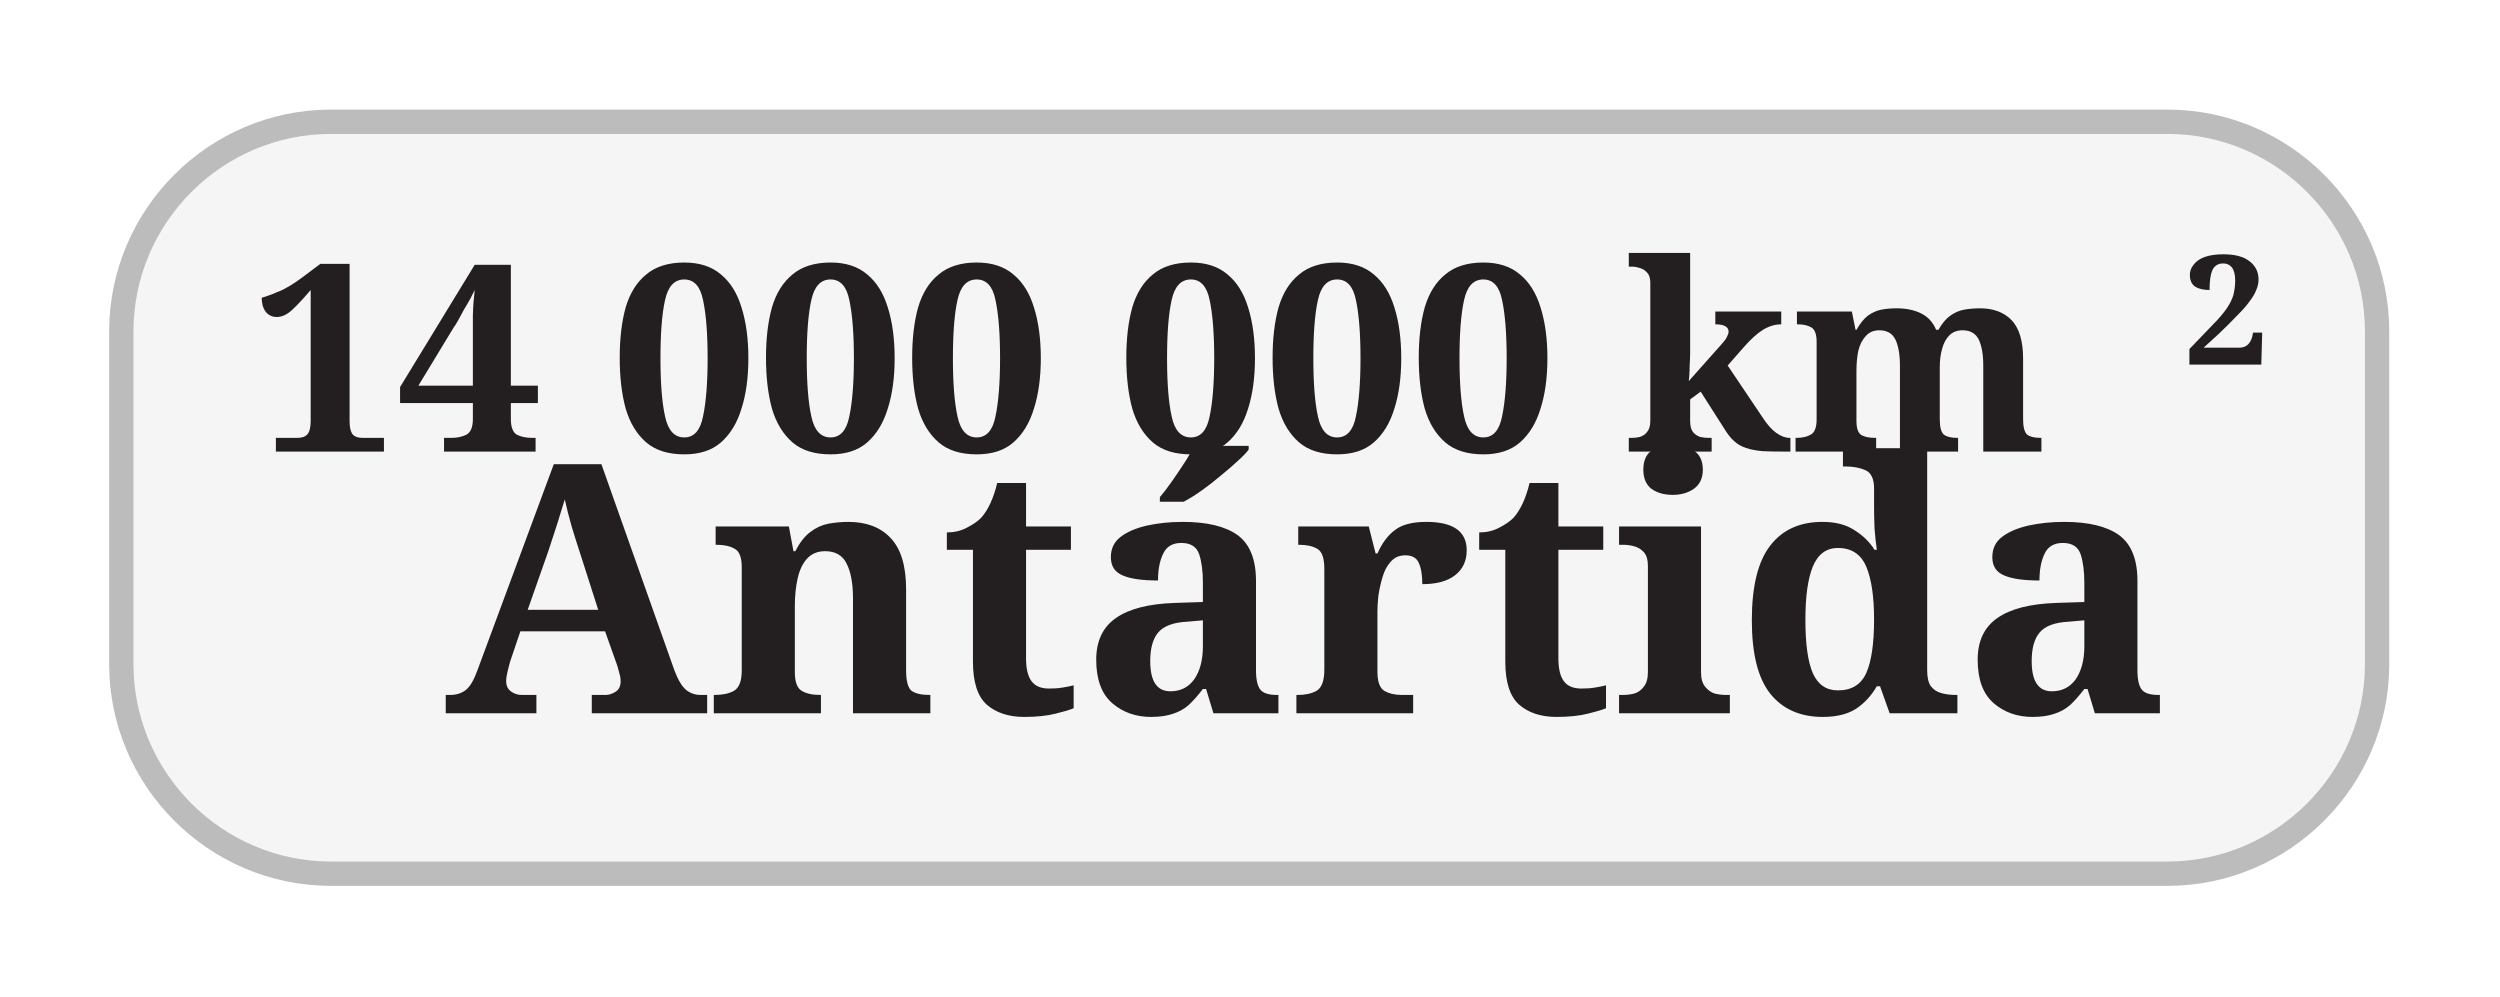
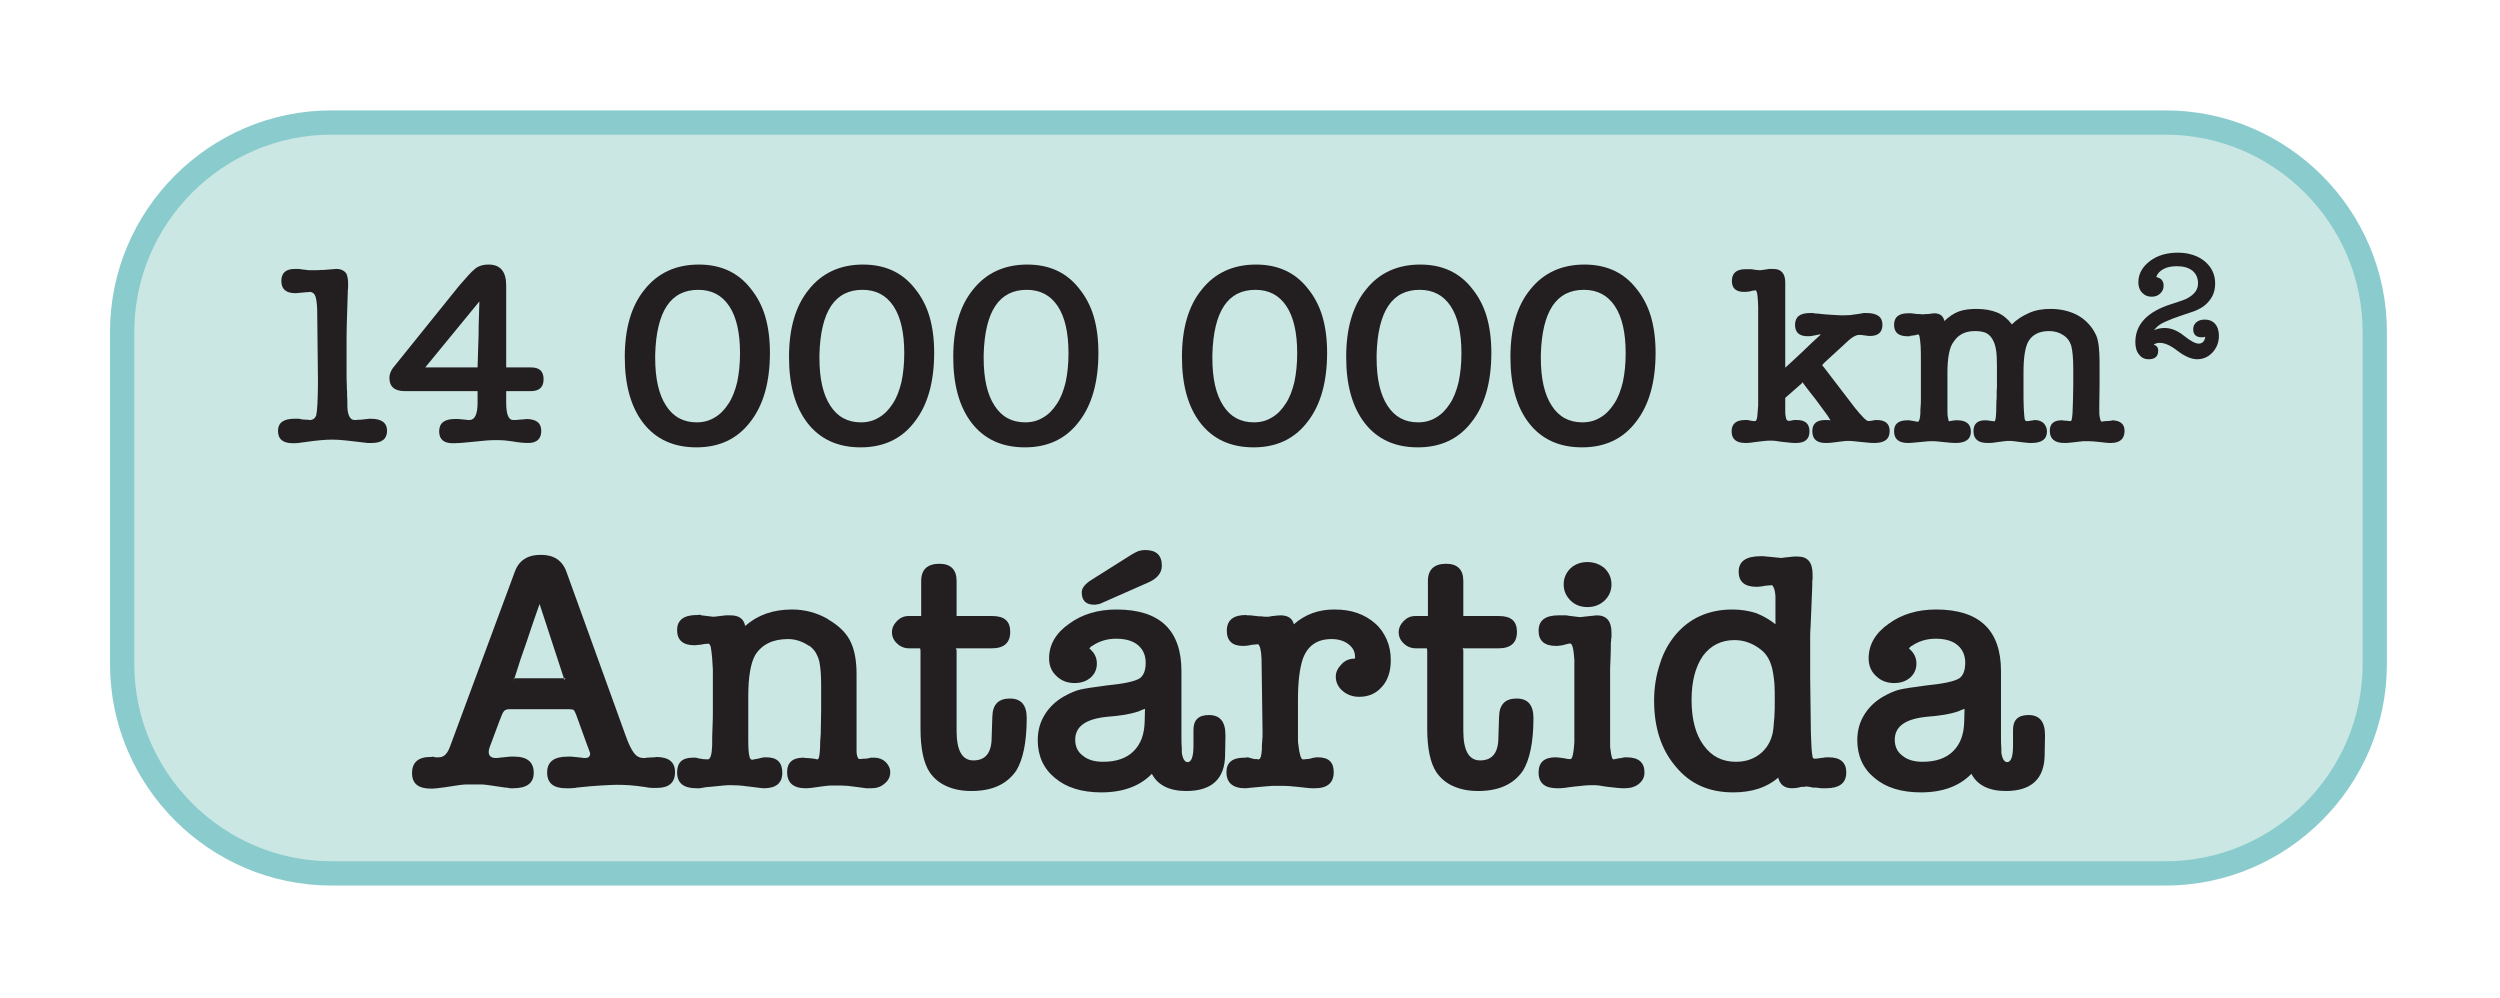
- <svg xmlns="http://www.w3.org/2000/svg" width="100%" height="100%" viewBox="0 0 474 189" version="1.1" xml:space="preserve" style="fill-rule:evenodd;clip-rule:evenodd;stroke-miterlimit:10;">
-   <g transform="matrix(1,0,0,1,-15907.7,-2060.21)">
-     <g transform="matrix(5.55556,0,0,5.55556,14527.5,0)">
-       <g transform="matrix(1,0,0,1,322.409,374.993)">
-         <path d="M0,25.662L-62.681,25.662C-66.615,25.662 -69.833,22.443 -69.833,18.51L-69.833,7.153C-69.833,3.218 -66.615,0 -62.681,0L0,0C3.934,0 7.152,3.218 7.152,7.153L7.152,18.51C7.152,22.443 3.934,25.662 0,25.662Z" style="fill:rgb(245,245,245);fill-rule:nonzero;stroke:rgb(188,188,188);stroke-width:0.83px;" />
+ <svg xmlns="http://www.w3.org/2000/svg" width="100%" height="100%" viewBox="0 0 356 142" version="1.1" xml:space="preserve" style="fill-rule:evenodd;clip-rule:evenodd;stroke-miterlimit:10;">
+   <g transform="matrix(1,0,0,1,-924,-1316)">
+     <g transform="matrix(4.16667,0,0,4.16667,-111.006,-409.162)">
+       <g transform="matrix(1,0,0,1,322.409,418.226)">
+         <path d="M0,25.662L-62.681,25.662C-66.615,25.662 -69.833,22.443 -69.833,18.51L-69.833,7.153C-69.833,3.218 -66.615,0 -62.681,0L0,0C3.934,0 7.152,3.218 7.152,7.153L7.152,18.51C7.152,22.443 3.934,25.662 0,25.662Z" style="fill:rgb(202,231,228);fill-rule:nonzero;stroke:rgb(138,203,205);stroke-width:0.83px;" />
      </g>
-     </g>
-     <g transform="matrix(5.55556,0,0,5.55556,14527.5,0)">
-       <g transform="matrix(1,0,0,1,-4.68,0)">
-         <text x="261.672px" y="386.252px" style="font-family:'AmericanTypewriter-Semibold', 'American Typewriter', serif;font-weight:600;font-size:8.925px;fill:rgb(35,31,32);">14 000 000 km</text>
-         <text x="327.65px" y="383.28px" style="font-family:'AmericanTypewriter-Semibold', 'American Typewriter', serif;font-weight:600;font-size:5.203px;fill:rgb(35,31,32);">2</text>
-         <text x="268.283px" y="395.176px" style="font-family:'AmericanTypewriter-Semibold', 'American Typewriter', serif;font-weight:600;font-size:11.899px;fill:rgb(35,31,32);">Antártida</text>
+       <g>
+         <g transform="matrix(1,0,0,1,-75.6009,-5.3326)">
+           <g transform="matrix(8.8116,0,0,8.8116,332.56,434.475)">
+             <path d="M0.259,-0.514C0.258,-0.537 0.256,-0.554 0.252,-0.565C0.248,-0.576 0.241,-0.581 0.231,-0.582C0.23,-0.581 0.226,-0.581 0.22,-0.581L0.187,-0.578C0.182,-0.577 0.177,-0.577 0.174,-0.577C0.138,-0.577 0.12,-0.593 0.12,-0.624C0.12,-0.655 0.137,-0.671 0.172,-0.671L0.188,-0.671C0.195,-0.67 0.202,-0.669 0.209,-0.668L0.214,-0.668C0.215,-0.667 0.217,-0.667 0.218,-0.667C0.223,-0.666 0.229,-0.666 0.234,-0.666L0.246,-0.666C0.256,-0.666 0.265,-0.666 0.273,-0.667C0.281,-0.667 0.288,-0.667 0.295,-0.668L0.294,-0.668C0.315,-0.67 0.328,-0.671 0.333,-0.671C0.344,-0.671 0.352,-0.669 0.359,-0.665C0.366,-0.661 0.371,-0.656 0.374,-0.649C0.377,-0.639 0.379,-0.628 0.379,-0.615L0.379,-0.606C0.379,-0.601 0.379,-0.596 0.378,-0.591C0.377,-0.558 0.376,-0.526 0.375,-0.495C0.374,-0.463 0.373,-0.433 0.373,-0.406L0.373,-0.263C0.373,-0.25 0.373,-0.235 0.374,-0.218C0.374,-0.21 0.374,-0.203 0.375,-0.196L0.375,-0.178C0.376,-0.17 0.376,-0.162 0.376,-0.155L0.376,-0.138C0.377,-0.103 0.387,-0.085 0.404,-0.085C0.407,-0.085 0.412,-0.085 0.417,-0.086C0.422,-0.086 0.428,-0.086 0.435,-0.087C0.441,-0.088 0.447,-0.088 0.453,-0.089C0.459,-0.09 0.464,-0.09 0.467,-0.09C0.509,-0.09 0.53,-0.074 0.53,-0.043C0.53,-0.012 0.51,0.004 0.471,0.004L0.454,0.004C0.449,0.003 0.443,0.003 0.438,0.002C0.411,-0.001 0.388,-0.004 0.368,-0.006C0.348,-0.008 0.331,-0.009 0.318,-0.009C0.291,-0.009 0.257,-0.006 0.216,0C0.205,0.001 0.195,0.003 0.186,0.004C0.177,0.005 0.17,0.005 0.165,0.005C0.126,0.005 0.107,-0.011 0.107,-0.043C0.107,-0.074 0.128,-0.09 0.171,-0.09L0.188,-0.09C0.193,-0.089 0.198,-0.088 0.203,-0.087L0.225,-0.086C0.226,-0.085 0.228,-0.085 0.229,-0.085C0.242,-0.085 0.25,-0.091 0.255,-0.102C0.257,-0.111 0.259,-0.126 0.26,-0.148C0.261,-0.17 0.262,-0.199 0.262,-0.235L0.259,-0.514Z" style="fill:rgb(35,31,32);fill-rule:nonzero;" />
+           </g>
+           <g transform="matrix(8.8116,0,0,8.8116,337.275,434.475)">
+             <path d="M0.457,-0.289L0.554,-0.289C0.586,-0.289 0.602,-0.274 0.602,-0.243C0.602,-0.212 0.585,-0.197 0.552,-0.197L0.457,-0.197L0.457,-0.152C0.457,-0.107 0.466,-0.085 0.484,-0.085L0.493,-0.085L0.515,-0.087L0.529,-0.088C0.531,-0.088 0.533,-0.088 0.534,-0.089C0.573,-0.089 0.593,-0.074 0.593,-0.043C0.593,-0.012 0.576,0.004 0.542,0.004C0.525,0.004 0.505,0.002 0.482,-0.002L0.483,-0.002C0.473,-0.003 0.462,-0.005 0.451,-0.006C0.439,-0.007 0.426,-0.007 0.411,-0.007C0.394,-0.007 0.368,-0.005 0.333,-0.001C0.297,0.003 0.269,0.005 0.25,0.005C0.215,0.005 0.197,-0.01 0.197,-0.041C0.197,-0.073 0.217,-0.089 0.258,-0.089L0.271,-0.089L0.302,-0.086C0.307,-0.085 0.311,-0.085 0.314,-0.085C0.335,-0.085 0.346,-0.107 0.346,-0.152L0.346,-0.197L0.065,-0.197C0.024,-0.197 0.004,-0.214 0.004,-0.249C0.004,-0.26 0.008,-0.273 0.017,-0.286L0.273,-0.604C0.286,-0.619 0.298,-0.633 0.309,-0.645C0.319,-0.656 0.328,-0.665 0.335,-0.67L0.334,-0.67C0.348,-0.682 0.366,-0.688 0.389,-0.688C0.434,-0.688 0.457,-0.661 0.457,-0.607L0.457,-0.289ZM0.143,-0.289L0.346,-0.289C0.347,-0.313 0.347,-0.335 0.348,-0.356C0.349,-0.376 0.349,-0.396 0.35,-0.416C0.35,-0.435 0.35,-0.455 0.351,-0.476C0.352,-0.497 0.352,-0.52 0.353,-0.545L0.143,-0.289Z" style="fill:rgb(35,31,32);fill-rule:nonzero;" />
+           </g>
+           <g transform="matrix(8.8116,0,0,8.8116,345.09,434.475)">
+             <path d="M0.308,0.021C0.22,0.021 0.151,-0.01 0.102,-0.073C0.054,-0.135 0.03,-0.22 0.03,-0.329C0.03,-0.44 0.055,-0.527 0.106,-0.59C0.157,-0.655 0.228,-0.688 0.317,-0.688C0.403,-0.688 0.47,-0.657 0.519,-0.594C0.544,-0.563 0.563,-0.527 0.575,-0.486C0.587,-0.445 0.593,-0.398 0.593,-0.346C0.593,-0.233 0.568,-0.143 0.517,-0.078C0.467,-0.012 0.397,0.021 0.308,0.021ZM0.315,-0.59C0.208,-0.59 0.153,-0.507 0.148,-0.34L0.148,-0.325C0.148,-0.245 0.162,-0.184 0.19,-0.141C0.218,-0.097 0.258,-0.076 0.309,-0.076C0.335,-0.076 0.358,-0.082 0.379,-0.095C0.4,-0.107 0.417,-0.125 0.432,-0.148C0.447,-0.17 0.458,-0.199 0.466,-0.232C0.473,-0.265 0.477,-0.302 0.477,-0.344C0.477,-0.424 0.463,-0.485 0.435,-0.527C0.407,-0.569 0.367,-0.59 0.315,-0.59Z" style="fill:rgb(35,31,32);fill-rule:nonzero;" />
+           </g>
+           <g transform="matrix(8.8116,0,0,8.8116,350.703,434.475)">
+             <path d="M0.308,0.021C0.22,0.021 0.151,-0.01 0.102,-0.073C0.054,-0.135 0.03,-0.22 0.03,-0.329C0.03,-0.44 0.055,-0.527 0.106,-0.59C0.157,-0.655 0.228,-0.688 0.317,-0.688C0.403,-0.688 0.47,-0.657 0.519,-0.594C0.544,-0.563 0.563,-0.527 0.575,-0.486C0.587,-0.445 0.593,-0.398 0.593,-0.346C0.593,-0.233 0.568,-0.143 0.517,-0.078C0.467,-0.012 0.397,0.021 0.308,0.021ZM0.315,-0.59C0.208,-0.59 0.153,-0.507 0.148,-0.34L0.148,-0.325C0.148,-0.245 0.162,-0.184 0.19,-0.141C0.218,-0.097 0.258,-0.076 0.309,-0.076C0.335,-0.076 0.358,-0.082 0.379,-0.095C0.4,-0.107 0.417,-0.125 0.432,-0.148C0.447,-0.17 0.458,-0.199 0.466,-0.232C0.473,-0.265 0.477,-0.302 0.477,-0.344C0.477,-0.424 0.463,-0.485 0.435,-0.527C0.407,-0.569 0.367,-0.59 0.315,-0.59Z" style="fill:rgb(35,31,32);fill-rule:nonzero;" />
+           </g>
+           <g transform="matrix(8.8116,0,0,8.8116,356.316,434.475)">
+             <path d="M0.308,0.021C0.22,0.021 0.151,-0.01 0.102,-0.073C0.054,-0.135 0.03,-0.22 0.03,-0.329C0.03,-0.44 0.055,-0.527 0.106,-0.59C0.157,-0.655 0.228,-0.688 0.317,-0.688C0.403,-0.688 0.47,-0.657 0.519,-0.594C0.544,-0.563 0.563,-0.527 0.575,-0.486C0.587,-0.445 0.593,-0.398 0.593,-0.346C0.593,-0.233 0.568,-0.143 0.517,-0.078C0.467,-0.012 0.397,0.021 0.308,0.021ZM0.315,-0.59C0.208,-0.59 0.153,-0.507 0.148,-0.34L0.148,-0.325C0.148,-0.245 0.162,-0.184 0.19,-0.141C0.218,-0.097 0.258,-0.076 0.309,-0.076C0.335,-0.076 0.358,-0.082 0.379,-0.095C0.4,-0.107 0.417,-0.125 0.432,-0.148C0.447,-0.17 0.458,-0.199 0.466,-0.232C0.473,-0.265 0.477,-0.302 0.477,-0.344C0.477,-0.424 0.463,-0.485 0.435,-0.527C0.407,-0.569 0.367,-0.59 0.315,-0.59Z" style="fill:rgb(35,31,32);fill-rule:nonzero;" />
+           </g>
+           <g transform="matrix(8.8116,0,0,8.8116,364.132,434.475)">
+             <path d="M0.308,0.021C0.22,0.021 0.151,-0.01 0.102,-0.073C0.054,-0.135 0.03,-0.22 0.03,-0.329C0.03,-0.44 0.055,-0.527 0.106,-0.59C0.157,-0.655 0.228,-0.688 0.317,-0.688C0.403,-0.688 0.47,-0.657 0.519,-0.594C0.544,-0.563 0.563,-0.527 0.575,-0.486C0.587,-0.445 0.593,-0.398 0.593,-0.346C0.593,-0.233 0.568,-0.143 0.517,-0.078C0.467,-0.012 0.397,0.021 0.308,0.021ZM0.315,-0.59C0.208,-0.59 0.153,-0.507 0.148,-0.34L0.148,-0.325C0.148,-0.245 0.162,-0.184 0.19,-0.141C0.218,-0.097 0.258,-0.076 0.309,-0.076C0.335,-0.076 0.358,-0.082 0.379,-0.095C0.4,-0.107 0.417,-0.125 0.432,-0.148C0.447,-0.17 0.458,-0.199 0.466,-0.232C0.473,-0.265 0.477,-0.302 0.477,-0.344C0.477,-0.424 0.463,-0.485 0.435,-0.527C0.407,-0.569 0.367,-0.59 0.315,-0.59Z" style="fill:rgb(35,31,32);fill-rule:nonzero;" />
+           </g>
+           <g transform="matrix(8.8116,0,0,8.8116,369.745,434.475)">
+             <path d="M0.308,0.021C0.22,0.021 0.151,-0.01 0.102,-0.073C0.054,-0.135 0.03,-0.22 0.03,-0.329C0.03,-0.44 0.055,-0.527 0.106,-0.59C0.157,-0.655 0.228,-0.688 0.317,-0.688C0.403,-0.688 0.47,-0.657 0.519,-0.594C0.544,-0.563 0.563,-0.527 0.575,-0.486C0.587,-0.445 0.593,-0.398 0.593,-0.346C0.593,-0.233 0.568,-0.143 0.517,-0.078C0.467,-0.012 0.397,0.021 0.308,0.021ZM0.315,-0.59C0.208,-0.59 0.153,-0.507 0.148,-0.34L0.148,-0.325C0.148,-0.245 0.162,-0.184 0.19,-0.141C0.218,-0.097 0.258,-0.076 0.309,-0.076C0.335,-0.076 0.358,-0.082 0.379,-0.095C0.4,-0.107 0.417,-0.125 0.432,-0.148C0.447,-0.17 0.458,-0.199 0.466,-0.232C0.473,-0.265 0.477,-0.302 0.477,-0.344C0.477,-0.424 0.463,-0.485 0.435,-0.527C0.407,-0.569 0.367,-0.59 0.315,-0.59Z" style="fill:rgb(35,31,32);fill-rule:nonzero;" />
+           </g>
+           <g transform="matrix(8.8116,0,0,8.8116,375.358,434.475)">
+             <path d="M0.308,0.021C0.22,0.021 0.151,-0.01 0.102,-0.073C0.054,-0.135 0.03,-0.22 0.03,-0.329C0.03,-0.44 0.055,-0.527 0.106,-0.59C0.157,-0.655 0.228,-0.688 0.317,-0.688C0.403,-0.688 0.47,-0.657 0.519,-0.594C0.544,-0.563 0.563,-0.527 0.575,-0.486C0.587,-0.445 0.593,-0.398 0.593,-0.346C0.593,-0.233 0.568,-0.143 0.517,-0.078C0.467,-0.012 0.397,0.021 0.308,0.021ZM0.315,-0.59C0.208,-0.59 0.153,-0.507 0.148,-0.34L0.148,-0.325C0.148,-0.245 0.162,-0.184 0.19,-0.141C0.218,-0.097 0.258,-0.076 0.309,-0.076C0.335,-0.076 0.358,-0.082 0.379,-0.095C0.4,-0.107 0.417,-0.125 0.432,-0.148C0.447,-0.17 0.458,-0.199 0.466,-0.232C0.473,-0.265 0.477,-0.302 0.477,-0.344C0.477,-0.424 0.463,-0.485 0.435,-0.527C0.407,-0.569 0.367,-0.59 0.315,-0.59Z" style="fill:rgb(35,31,32);fill-rule:nonzero;" />
+           </g>
+           <g transform="matrix(8.8116,0,0,8.8116,383.173,434.475)">
+             <path d="M0.209,-0.288C0.232,-0.309 0.255,-0.33 0.277,-0.351C0.298,-0.372 0.321,-0.393 0.344,-0.414L0.346,-0.418L0.327,-0.414C0.322,-0.413 0.316,-0.412 0.311,-0.411C0.306,-0.41 0.301,-0.41 0.296,-0.41C0.263,-0.41 0.247,-0.425 0.247,-0.454C0.247,-0.485 0.266,-0.5 0.305,-0.5L0.316,-0.5C0.319,-0.499 0.323,-0.499 0.328,-0.498L0.333,-0.498C0.355,-0.495 0.374,-0.494 0.391,-0.493C0.407,-0.492 0.42,-0.491 0.431,-0.491L0.461,-0.492L0.503,-0.498C0.506,-0.499 0.51,-0.499 0.513,-0.5L0.524,-0.5C0.565,-0.5 0.586,-0.485 0.586,-0.455C0.586,-0.426 0.57,-0.411 0.538,-0.411C0.535,-0.411 0.531,-0.411 0.526,-0.412L0.503,-0.415L0.495,-0.415C0.484,-0.415 0.471,-0.408 0.456,-0.395L0.357,-0.304L0.358,-0.304L0.352,-0.298C0.352,-0.297 0.352,-0.296 0.353,-0.297C0.353,-0.297 0.354,-0.295 0.357,-0.292L0.478,-0.134L0.477,-0.135C0.506,-0.099 0.524,-0.081 0.531,-0.081L0.543,-0.082C0.546,-0.083 0.55,-0.083 0.553,-0.084C0.556,-0.085 0.559,-0.085 0.564,-0.085C0.597,-0.085 0.614,-0.071 0.614,-0.042C0.614,-0.011 0.594,0.004 0.555,0.004C0.549,0.004 0.542,0.004 0.533,0.003C0.524,0.002 0.513,0.001 0.502,0C0.491,-0.001 0.481,-0.002 0.473,-0.003C0.465,-0.004 0.458,-0.004 0.453,-0.004C0.448,-0.004 0.443,-0.004 0.436,-0.003C0.429,-0.002 0.421,-0.001 0.411,0L0.412,0C0.403,0.001 0.394,0.002 0.387,0.003C0.379,0.004 0.372,0.004 0.366,0.004C0.331,0.004 0.314,-0.011 0.314,-0.042C0.314,-0.071 0.331,-0.085 0.364,-0.085C0.375,-0.085 0.381,-0.085 0.383,-0.084L0.384,-0.084C0.384,-0.083 0.384,-0.083 0.385,-0.083L0.374,-0.101C0.359,-0.122 0.343,-0.143 0.327,-0.165C0.31,-0.186 0.294,-0.207 0.279,-0.227L0.28,-0.226L0.276,-0.232C0.276,-0.232 0.275,-0.231 0.274,-0.228L0.209,-0.171L0.209,-0.117C0.209,-0.108 0.21,-0.102 0.211,-0.098C0.212,-0.087 0.216,-0.082 0.221,-0.082C0.226,-0.082 0.23,-0.082 0.233,-0.083C0.236,-0.084 0.24,-0.084 0.243,-0.085L0.255,-0.085C0.287,-0.085 0.303,-0.07 0.303,-0.041C0.303,-0.011 0.286,0.004 0.251,0.004C0.245,0.004 0.238,0.004 0.229,0.003C0.22,0.002 0.211,0.001 0.2,0C0.189,-0.001 0.179,-0.003 0.172,-0.004C0.164,-0.005 0.157,-0.005 0.152,-0.005C0.145,-0.005 0.138,-0.005 0.13,-0.004C0.122,-0.003 0.113,-0.002 0.104,-0.001C0.092,0 0.082,0.002 0.074,0.003C0.066,0.004 0.059,0.004 0.054,0.004C0.019,0.004 0.001,-0.011 0.001,-0.041C0.001,-0.07 0.018,-0.085 0.053,-0.085L0.063,-0.085C0.066,-0.084 0.07,-0.084 0.073,-0.083C0.078,-0.082 0.083,-0.081 0.086,-0.081L0.092,-0.081C0.097,-0.081 0.1,-0.089 0.101,-0.104L0.104,-0.141L0.104,-0.523C0.103,-0.557 0.101,-0.577 0.098,-0.583C0.097,-0.586 0.095,-0.588 0.094,-0.588C0.092,-0.588 0.089,-0.588 0.086,-0.587L0.083,-0.587C0.082,-0.586 0.08,-0.586 0.079,-0.586C0.074,-0.584 0.069,-0.583 0.064,-0.583C0.059,-0.582 0.054,-0.582 0.049,-0.582C0.018,-0.582 0.002,-0.596 0.002,-0.624C0.002,-0.655 0.02,-0.67 0.055,-0.67L0.073,-0.67C0.078,-0.67 0.081,-0.67 0.084,-0.669L0.083,-0.669C0.096,-0.667 0.105,-0.666 0.11,-0.666C0.111,-0.666 0.114,-0.666 0.12,-0.667C0.126,-0.668 0.131,-0.668 0.134,-0.669C0.139,-0.67 0.143,-0.67 0.146,-0.671L0.163,-0.671C0.194,-0.671 0.209,-0.653 0.209,-0.618L0.209,-0.288Z" style="fill:rgb(35,31,32);fill-rule:nonzero;" />
+           </g>
+           <g transform="matrix(8.8116,0,0,8.8116,388.628,434.475)">
+             <path d="M0.167,-0.499C0.19,-0.499 0.203,-0.489 0.207,-0.469C0.225,-0.486 0.244,-0.499 0.263,-0.506C0.282,-0.513 0.305,-0.516 0.332,-0.516C0.363,-0.516 0.39,-0.511 0.412,-0.502C0.434,-0.493 0.453,-0.477 0.469,-0.456C0.488,-0.475 0.51,-0.489 0.535,-0.5C0.559,-0.511 0.587,-0.516 0.619,-0.516C0.657,-0.516 0.692,-0.508 0.723,-0.492C0.757,-0.473 0.781,-0.446 0.796,-0.413C0.801,-0.402 0.804,-0.387 0.806,-0.37C0.808,-0.353 0.809,-0.333 0.809,-0.31L0.809,-0.218L0.808,-0.147L0.808,-0.117C0.808,-0.11 0.808,-0.104 0.809,-0.101C0.811,-0.086 0.814,-0.079 0.817,-0.079C0.82,-0.079 0.825,-0.08 0.832,-0.081C0.837,-0.081 0.842,-0.081 0.85,-0.082C0.857,-0.083 0.859,-0.083 0.858,-0.084C0.89,-0.083 0.906,-0.069 0.906,-0.043C0.906,-0.012 0.888,0.004 0.853,0.004C0.848,0.004 0.841,0.004 0.834,0.003C0.826,0.002 0.817,0.001 0.807,0C0.788,-0.002 0.774,-0.003 0.765,-0.003L0.746,-0.003C0.738,-0.002 0.729,-0.001 0.72,0C0.711,0.001 0.702,0.002 0.693,0.003C0.684,0.004 0.677,0.004 0.672,0.004C0.635,0.004 0.616,-0.012 0.616,-0.043C0.616,-0.07 0.631,-0.084 0.662,-0.084L0.666,-0.084C0.667,-0.083 0.668,-0.083 0.67,-0.083L0.685,-0.082C0.688,-0.081 0.691,-0.081 0.696,-0.081C0.699,-0.081 0.7,-0.083 0.701,-0.087C0.704,-0.098 0.705,-0.123 0.706,-0.164L0.707,-0.222L0.707,-0.284C0.707,-0.325 0.704,-0.355 0.699,-0.374C0.693,-0.392 0.682,-0.406 0.667,-0.415C0.652,-0.425 0.634,-0.43 0.613,-0.43C0.576,-0.43 0.549,-0.417 0.533,-0.39C0.52,-0.367 0.514,-0.327 0.514,-0.268L0.514,-0.201C0.514,-0.173 0.514,-0.15 0.515,-0.132C0.516,-0.113 0.517,-0.1 0.518,-0.092C0.519,-0.085 0.522,-0.081 0.525,-0.081L0.53,-0.081C0.533,-0.081 0.536,-0.081 0.539,-0.082C0.542,-0.083 0.547,-0.083 0.552,-0.084C0.557,-0.085 0.559,-0.085 0.558,-0.085C0.571,-0.085 0.583,-0.081 0.592,-0.073C0.6,-0.064 0.605,-0.054 0.605,-0.041C0.605,-0.011 0.585,0.004 0.545,0.004C0.539,0.004 0.532,0.004 0.525,0.003C0.517,0.002 0.508,0.001 0.499,0C0.49,-0.001 0.482,-0.002 0.476,-0.003C0.469,-0.004 0.464,-0.004 0.46,-0.004C0.455,-0.004 0.448,-0.004 0.441,-0.003C0.433,-0.002 0.425,-0.001 0.418,0C0.411,0.001 0.403,0.002 0.396,0.003C0.389,0.004 0.382,0.004 0.375,0.004C0.338,0.004 0.32,-0.011 0.32,-0.042C0.32,-0.07 0.335,-0.084 0.365,-0.084C0.373,-0.084 0.38,-0.083 0.385,-0.082C0.389,-0.081 0.392,-0.081 0.395,-0.081C0.398,-0.08 0.4,-0.08 0.401,-0.08C0.405,-0.08 0.407,-0.092 0.408,-0.115L0.409,-0.159C0.41,-0.166 0.41,-0.173 0.41,-0.181L0.41,-0.201C0.411,-0.206 0.411,-0.21 0.411,-0.213L0.411,-0.296C0.411,-0.321 0.41,-0.343 0.407,-0.36C0.404,-0.377 0.399,-0.39 0.392,-0.401C0.385,-0.412 0.377,-0.419 0.366,-0.424C0.355,-0.428 0.342,-0.43 0.326,-0.43C0.289,-0.43 0.262,-0.417 0.244,-0.39C0.227,-0.369 0.219,-0.328 0.219,-0.269L0.219,-0.143C0.219,-0.118 0.219,-0.103 0.22,-0.1C0.222,-0.087 0.224,-0.08 0.225,-0.08C0.224,-0.08 0.23,-0.081 0.241,-0.083C0.244,-0.083 0.246,-0.083 0.248,-0.084L0.257,-0.084C0.292,-0.084 0.31,-0.069 0.31,-0.04C0.31,-0.011 0.29,0.004 0.251,0.004C0.24,0.004 0.226,0.003 0.209,0.001C0.198,0 0.189,-0.001 0.18,-0.002C0.171,-0.003 0.163,-0.003 0.156,-0.003C0.149,-0.003 0.136,-0.002 0.117,0C0.103,0.001 0.092,0.002 0.084,0.003C0.075,0.004 0.069,0.004 0.066,0.004C0.03,0.004 0.012,-0.011 0.012,-0.042C0.012,-0.07 0.029,-0.084 0.064,-0.084L0.071,-0.084C0.073,-0.083 0.075,-0.083 0.077,-0.083L0.105,-0.078C0.11,-0.081 0.113,-0.092 0.114,-0.111C0.114,-0.12 0.114,-0.129 0.115,-0.138C0.116,-0.147 0.116,-0.156 0.116,-0.165L0.116,-0.31C0.116,-0.336 0.116,-0.357 0.115,-0.373C0.114,-0.389 0.112,-0.4 0.111,-0.407C0.11,-0.414 0.108,-0.417 0.104,-0.417C0.104,-0.417 0.101,-0.416 0.094,-0.414L0.078,-0.412L0.076,-0.412C0.075,-0.411 0.075,-0.411 0.074,-0.411L0.077,-0.411C0.075,-0.41 0.073,-0.41 0.07,-0.41L0.063,-0.41C0.029,-0.41 0.012,-0.425 0.012,-0.454C0.012,-0.484 0.03,-0.499 0.066,-0.499L0.079,-0.499C0.084,-0.498 0.089,-0.498 0.094,-0.497C0.099,-0.496 0.105,-0.496 0.111,-0.496C0.117,-0.495 0.122,-0.495 0.126,-0.495C0.128,-0.495 0.13,-0.495 0.133,-0.496L0.143,-0.496L0.167,-0.499Z" style="fill:rgb(35,31,32);fill-rule:nonzero;" />
+           </g>
+           <g transform="matrix(5.1371,0,0,5.1371,396.805,431.541)">
+             <path d="M0.211,-0.218C0.2,-0.212 0.191,-0.205 0.182,-0.198C0.173,-0.19 0.165,-0.181 0.158,-0.172C0.179,-0.182 0.202,-0.187 0.229,-0.187C0.272,-0.187 0.316,-0.169 0.359,-0.134C0.402,-0.1 0.434,-0.083 0.455,-0.083C0.468,-0.083 0.478,-0.087 0.486,-0.096C0.493,-0.104 0.498,-0.115 0.499,-0.129C0.493,-0.126 0.486,-0.125 0.477,-0.125C0.438,-0.125 0.419,-0.143 0.419,-0.179C0.419,-0.198 0.426,-0.213 0.44,-0.225C0.454,-0.237 0.472,-0.243 0.495,-0.243C0.524,-0.243 0.547,-0.234 0.564,-0.215C0.581,-0.196 0.59,-0.169 0.59,-0.136C0.59,-0.093 0.576,-0.056 0.549,-0.026C0.521,0.005 0.486,0.021 0.445,0.021C0.407,0.021 0.363,0.002 0.313,-0.036C0.268,-0.071 0.23,-0.088 0.197,-0.088C0.179,-0.088 0.165,-0.084 0.156,-0.075C0.176,-0.071 0.186,-0.058 0.186,-0.036C0.186,0.002 0.165,0.021 0.122,0.021C0.096,0.021 0.075,0.011 0.059,-0.01C0.042,-0.03 0.034,-0.058 0.034,-0.093C0.034,-0.212 0.115,-0.297 0.277,-0.347L0.346,-0.37C0.379,-0.381 0.404,-0.397 0.423,-0.416C0.442,-0.435 0.451,-0.458 0.451,-0.483C0.451,-0.519 0.439,-0.547 0.414,-0.568C0.389,-0.588 0.354,-0.598 0.311,-0.598C0.275,-0.598 0.245,-0.592 0.221,-0.579C0.197,-0.566 0.181,-0.549 0.173,-0.526C0.206,-0.519 0.222,-0.5 0.222,-0.469C0.222,-0.448 0.215,-0.431 0.2,-0.417C0.185,-0.402 0.166,-0.395 0.143,-0.395C0.116,-0.395 0.095,-0.404 0.079,-0.422C0.062,-0.439 0.054,-0.462 0.054,-0.491C0.054,-0.546 0.08,-0.594 0.132,-0.633C0.181,-0.67 0.243,-0.688 0.317,-0.688C0.388,-0.688 0.447,-0.669 0.494,-0.632C0.541,-0.593 0.565,-0.543 0.565,-0.484C0.565,-0.442 0.554,-0.405 0.531,-0.375C0.508,-0.343 0.477,-0.32 0.436,-0.303L0.437,-0.303C0.432,-0.301 0.419,-0.297 0.4,-0.29C0.38,-0.283 0.353,-0.274 0.32,-0.263L0.321,-0.263C0.299,-0.256 0.279,-0.248 0.26,-0.24C0.241,-0.232 0.224,-0.225 0.211,-0.218Z" style="fill:rgb(35,31,32);fill-rule:nonzero;" />
+           </g>
+         </g>
+         <g transform="matrix(11.7488,0,0,11.7488,262.683,440.931)">
+           <path d="M0.46,-0.211C0.457,-0.218 0.455,-0.222 0.453,-0.224C0.45,-0.225 0.445,-0.226 0.438,-0.226L0.267,-0.226C0.259,-0.226 0.254,-0.224 0.251,-0.221C0.247,-0.217 0.243,-0.207 0.237,-0.191L0.209,-0.116C0.207,-0.111 0.206,-0.106 0.206,-0.102C0.206,-0.09 0.213,-0.084 0.227,-0.084C0.23,-0.084 0.233,-0.084 0.238,-0.085L0.268,-0.088L0.281,-0.088C0.318,-0.088 0.337,-0.072 0.337,-0.041C0.337,-0.011 0.317,0.004 0.277,0.004L0.268,0.004C0.265,0.003 0.261,0.003 0.258,0.002L0.254,0.002L0.206,-0.005C0.202,-0.006 0.196,-0.006 0.188,-0.007L0.138,-0.007C0.129,-0.006 0.123,-0.006 0.119,-0.005L0.079,0.001C0.07,0.002 0.063,0.003 0.056,0.004C0.048,0.005 0.042,0.005 0.037,0.005C0.001,0.005 -0.017,-0.01 -0.017,-0.04C-0.017,-0.071 0.001,-0.087 0.036,-0.087C0.039,-0.087 0.042,-0.087 0.044,-0.088C0.045,-0.088 0.048,-0.087 0.051,-0.086L0.06,-0.086C0.071,-0.086 0.079,-0.091 0.085,-0.1C0.089,-0.105 0.095,-0.12 0.103,-0.143L0.282,-0.626C0.294,-0.659 0.319,-0.675 0.358,-0.675C0.395,-0.675 0.42,-0.659 0.432,-0.626L0.604,-0.15C0.613,-0.124 0.622,-0.107 0.629,-0.098C0.636,-0.089 0.645,-0.084 0.656,-0.084C0.661,-0.084 0.664,-0.084 0.666,-0.085L0.686,-0.086C0.689,-0.086 0.691,-0.086 0.693,-0.087C0.73,-0.087 0.748,-0.072 0.748,-0.043C0.748,-0.012 0.73,0.003 0.695,0.003L0.684,0.003C0.679,0.003 0.675,0.003 0.672,0.002L0.668,0.002C0.667,0.001 0.666,0.001 0.665,0.001C0.645,-0.002 0.628,-0.004 0.613,-0.005C0.598,-0.006 0.586,-0.006 0.577,-0.006C0.566,-0.006 0.551,-0.005 0.532,-0.004C0.513,-0.003 0.49,-0.001 0.463,0.002C0.462,0.002 0.46,0.002 0.459,0.003L0.454,0.003C0.45,0.004 0.446,0.004 0.442,0.004L0.431,0.004C0.394,0.004 0.376,-0.011 0.376,-0.042C0.376,-0.073 0.396,-0.088 0.435,-0.088L0.447,-0.088L0.476,-0.085C0.481,-0.084 0.484,-0.084 0.486,-0.084C0.496,-0.084 0.501,-0.088 0.501,-0.097C0.501,-0.098 0.501,-0.099 0.5,-0.101C0.499,-0.103 0.498,-0.106 0.497,-0.109L0.494,-0.118L0.494,-0.117L0.46,-0.211ZM0.279,-0.309C0.279,-0.308 0.279,-0.307 0.28,-0.308L0.279,-0.309ZM0.279,-0.31C0.279,-0.311 0.279,-0.311 0.28,-0.312C0.28,-0.313 0.28,-0.314 0.28,-0.313C0.279,-0.312 0.279,-0.31 0.279,-0.309L0.279,-0.31ZM0.28,-0.313C0.28,-0.314 0.28,-0.315 0.281,-0.316L0.278,-0.316C0.279,-0.315 0.28,-0.314 0.28,-0.313ZM0.426,-0.311C0.426,-0.313 0.427,-0.315 0.43,-0.316L0.424,-0.316C0.425,-0.315 0.425,-0.314 0.425,-0.313C0.425,-0.312 0.425,-0.312 0.426,-0.311ZM0.354,-0.532C0.341,-0.496 0.329,-0.46 0.317,-0.424C0.304,-0.388 0.292,-0.352 0.281,-0.316L0.424,-0.316L0.424,-0.318L0.354,-0.532Z" style="fill:rgb(35,31,32);fill-rule:nonzero;" />
+         </g>
+         <g transform="matrix(11.7488,0,0,11.7488,271.448,440.931)">
+           <path d="M0.163,-0.499C0.188,-0.499 0.202,-0.489 0.206,-0.468C0.242,-0.5 0.287,-0.516 0.342,-0.516C0.379,-0.516 0.414,-0.507 0.447,-0.488L0.446,-0.488C0.481,-0.468 0.504,-0.444 0.515,-0.417C0.525,-0.394 0.53,-0.364 0.53,-0.328L0.53,-0.101C0.531,-0.09 0.533,-0.084 0.537,-0.081C0.54,-0.081 0.545,-0.081 0.55,-0.082C0.555,-0.082 0.56,-0.082 0.563,-0.083C0.566,-0.084 0.569,-0.084 0.572,-0.085L0.582,-0.085C0.594,-0.085 0.605,-0.081 0.614,-0.073C0.623,-0.064 0.628,-0.054 0.628,-0.043C0.628,-0.03 0.623,-0.019 0.612,-0.01C0.601,0 0.588,0.004 0.573,0.004L0.558,0.004C0.551,0.003 0.543,0.002 0.536,0.001C0.526,0 0.515,-0.002 0.504,-0.003C0.492,-0.004 0.482,-0.004 0.473,-0.004L0.453,-0.004C0.446,-0.003 0.439,-0.003 0.434,-0.002C0.419,0 0.407,0.002 0.398,0.003C0.389,0.004 0.383,0.004 0.382,0.004C0.346,0.004 0.328,-0.012 0.328,-0.043C0.328,-0.071 0.344,-0.085 0.376,-0.085C0.379,-0.084 0.381,-0.084 0.384,-0.084L0.399,-0.083C0.402,-0.082 0.405,-0.082 0.407,-0.082C0.409,-0.081 0.411,-0.081 0.412,-0.081C0.414,-0.08 0.415,-0.08 0.416,-0.08C0.421,-0.08 0.423,-0.093 0.424,-0.118C0.424,-0.126 0.424,-0.134 0.425,-0.143C0.426,-0.151 0.426,-0.159 0.426,-0.167L0.427,-0.224L0.427,-0.296C0.427,-0.326 0.425,-0.348 0.422,-0.363C0.42,-0.373 0.416,-0.382 0.411,-0.391C0.406,-0.399 0.399,-0.406 0.392,-0.411L0.392,-0.41C0.373,-0.423 0.352,-0.43 0.331,-0.43C0.286,-0.43 0.254,-0.414 0.235,-0.383C0.222,-0.36 0.215,-0.32 0.215,-0.263L0.215,-0.137C0.215,-0.114 0.216,-0.099 0.218,-0.091C0.219,-0.083 0.222,-0.079 0.226,-0.079C0.227,-0.079 0.229,-0.079 0.232,-0.08C0.235,-0.081 0.239,-0.081 0.243,-0.082C0.247,-0.083 0.251,-0.084 0.255,-0.085C0.258,-0.086 0.263,-0.086 0.268,-0.086C0.299,-0.086 0.314,-0.071 0.314,-0.041C0.314,-0.011 0.296,0.004 0.26,0.004C0.257,0.004 0.25,0.003 0.241,0.002C0.231,0.001 0.22,-0.001 0.208,-0.002C0.195,-0.004 0.18,-0.005 0.164,-0.005C0.158,-0.005 0.151,-0.005 0.143,-0.004C0.134,-0.003 0.124,-0.002 0.113,-0.001L0.091,0.001C0.085,0.002 0.079,0.003 0.074,0.004L0.064,0.004C0.027,0.004 0.008,-0.011 0.008,-0.042C0.008,-0.071 0.023,-0.085 0.054,-0.085L0.063,-0.085C0.065,-0.084 0.067,-0.084 0.07,-0.083C0.079,-0.081 0.088,-0.08 0.097,-0.08C0.105,-0.08 0.109,-0.094 0.11,-0.121C0.11,-0.138 0.11,-0.156 0.111,-0.174C0.112,-0.191 0.112,-0.209 0.112,-0.226L0.112,-0.341L0.11,-0.374C0.109,-0.389 0.107,-0.399 0.106,-0.406C0.105,-0.412 0.102,-0.416 0.099,-0.417C0.098,-0.416 0.095,-0.416 0.09,-0.416C0.085,-0.415 0.082,-0.415 0.079,-0.414C0.075,-0.413 0.071,-0.413 0.068,-0.413C0.065,-0.412 0.061,-0.412 0.058,-0.412C0.025,-0.412 0.008,-0.427 0.008,-0.456C0.008,-0.485 0.027,-0.5 0.066,-0.5C0.069,-0.5 0.071,-0.5 0.073,-0.501C0.074,-0.501 0.076,-0.5 0.079,-0.499L0.112,-0.495C0.115,-0.495 0.119,-0.495 0.124,-0.496L0.15,-0.499L0.163,-0.499Z" style="fill:rgb(35,31,32);fill-rule:nonzero;" />
+         </g>
+         <g transform="matrix(11.7488,0,0,11.7488,278.932,440.931)">
+           <path d="M0.288,-0.205C0.289,-0.24 0.306,-0.257 0.339,-0.257C0.372,-0.257 0.388,-0.238 0.388,-0.2C0.388,-0.164 0.385,-0.133 0.38,-0.109C0.375,-0.084 0.367,-0.063 0.358,-0.048C0.331,-0.008 0.288,0.012 0.227,0.012C0.199,0.012 0.175,0.007 0.155,-0.002C0.134,-0.011 0.118,-0.025 0.106,-0.042C0.088,-0.069 0.079,-0.112 0.079,-0.169L0.079,-0.396C0.079,-0.401 0.078,-0.403 0.077,-0.403L0.047,-0.403C0.032,-0.403 0.02,-0.408 0.011,-0.417C0.001,-0.426 -0.004,-0.437 -0.004,-0.45C-0.004,-0.462 0.001,-0.473 0.011,-0.483C0.02,-0.492 0.031,-0.497 0.044,-0.497L0.081,-0.497L0.081,-0.599C0.081,-0.632 0.099,-0.649 0.134,-0.649C0.167,-0.649 0.184,-0.632 0.184,-0.599L0.184,-0.498C0.184,-0.497 0.184,-0.497 0.185,-0.497L0.288,-0.497C0.323,-0.497 0.34,-0.482 0.34,-0.451C0.34,-0.419 0.322,-0.403 0.286,-0.403L0.181,-0.403C0.183,-0.402 0.184,-0.399 0.184,-0.396L0.184,-0.163C0.184,-0.106 0.2,-0.077 0.233,-0.077C0.268,-0.077 0.286,-0.099 0.286,-0.144L0.288,-0.205Z" style="fill:rgb(35,31,32);fill-rule:nonzero;" />
+         </g>
+         <g transform="matrix(11.7488,0,0,11.7488,283.632,440.931)">
+           <path d="M0.452,0.012C0.403,0.012 0.369,-0.005 0.352,-0.038C0.317,-0.002 0.268,0.016 0.205,0.016C0.148,0.016 0.103,0.002 0.07,-0.026C0.037,-0.053 0.02,-0.09 0.02,-0.136C0.02,-0.164 0.027,-0.189 0.041,-0.211C0.054,-0.232 0.073,-0.25 0.096,-0.263C0.114,-0.273 0.13,-0.28 0.143,-0.283C0.156,-0.286 0.181,-0.29 0.22,-0.295C0.271,-0.3 0.303,-0.307 0.317,-0.316C0.328,-0.324 0.334,-0.339 0.334,-0.361C0.334,-0.382 0.327,-0.399 0.312,-0.412C0.297,-0.425 0.275,-0.431 0.248,-0.431C0.222,-0.431 0.198,-0.424 0.177,-0.409L0.177,-0.41C0.172,-0.405 0.17,-0.403 0.17,-0.402L0.171,-0.402C0.185,-0.39 0.192,-0.376 0.192,-0.359C0.192,-0.342 0.186,-0.329 0.174,-0.318C0.161,-0.307 0.146,-0.302 0.127,-0.302C0.106,-0.302 0.088,-0.309 0.074,-0.323C0.06,-0.336 0.053,-0.353 0.053,-0.374C0.053,-0.414 0.073,-0.448 0.112,-0.475C0.149,-0.502 0.195,-0.516 0.249,-0.516C0.375,-0.516 0.438,-0.456 0.438,-0.337L0.438,-0.146C0.438,-0.133 0.438,-0.122 0.439,-0.113C0.439,-0.103 0.439,-0.097 0.44,-0.094C0.443,-0.079 0.449,-0.072 0.456,-0.072C0.467,-0.072 0.473,-0.088 0.473,-0.119L0.473,-0.166C0.473,-0.195 0.488,-0.209 0.518,-0.209C0.55,-0.209 0.566,-0.19 0.566,-0.151L0.566,-0.146L0.565,-0.092C0.564,-0.023 0.526,0.012 0.452,0.012ZM0.381,-0.643C0.381,-0.622 0.367,-0.605 0.338,-0.593L0.202,-0.533C0.199,-0.532 0.196,-0.531 0.193,-0.531C0.19,-0.53 0.187,-0.53 0.184,-0.53C0.16,-0.53 0.148,-0.542 0.148,-0.566C0.148,-0.578 0.157,-0.59 0.176,-0.602L0.295,-0.677C0.3,-0.68 0.306,-0.683 0.313,-0.686C0.32,-0.688 0.326,-0.689 0.332,-0.689C0.365,-0.689 0.381,-0.674 0.381,-0.643ZM0.332,-0.227C0.328,-0.226 0.324,-0.224 0.321,-0.223C0.317,-0.221 0.313,-0.219 0.308,-0.218C0.29,-0.212 0.262,-0.207 0.223,-0.204C0.16,-0.198 0.129,-0.176 0.129,-0.137C0.129,-0.118 0.136,-0.102 0.151,-0.091C0.165,-0.079 0.185,-0.073 0.21,-0.073C0.248,-0.073 0.278,-0.083 0.299,-0.104C0.32,-0.125 0.33,-0.153 0.331,-0.189L0.332,-0.227Z" style="fill:rgb(35,31,32);fill-rule:nonzero;" />
+         </g>
+         <g transform="matrix(11.7488,0,0,11.7488,290.258,440.931)">
+           <path d="M0.162,-0.499C0.184,-0.499 0.197,-0.49 0.201,-0.473C0.234,-0.502 0.273,-0.516 0.318,-0.516C0.343,-0.516 0.365,-0.513 0.385,-0.506C0.405,-0.499 0.422,-0.489 0.437,-0.476C0.452,-0.463 0.463,-0.447 0.471,-0.429C0.479,-0.411 0.483,-0.391 0.483,-0.369C0.483,-0.337 0.475,-0.311 0.458,-0.292C0.441,-0.272 0.419,-0.262 0.391,-0.262C0.372,-0.262 0.356,-0.268 0.343,-0.279C0.33,-0.29 0.323,-0.304 0.323,-0.321C0.323,-0.334 0.329,-0.346 0.34,-0.357C0.35,-0.368 0.363,-0.373 0.377,-0.373C0.378,-0.373 0.378,-0.373 0.377,-0.374C0.375,-0.375 0.376,-0.374 0.379,-0.373L0.379,-0.378C0.379,-0.393 0.373,-0.405 0.36,-0.415C0.347,-0.425 0.33,-0.43 0.311,-0.43C0.269,-0.43 0.241,-0.411 0.227,-0.372C0.218,-0.345 0.213,-0.306 0.213,-0.254L0.213,-0.145C0.213,-0.134 0.213,-0.127 0.214,-0.124C0.217,-0.095 0.222,-0.08 0.227,-0.08C0.231,-0.08 0.235,-0.08 0.238,-0.081C0.241,-0.081 0.245,-0.081 0.248,-0.082C0.257,-0.085 0.264,-0.086 0.271,-0.086C0.302,-0.086 0.317,-0.072 0.317,-0.043C0.317,-0.012 0.299,0.004 0.262,0.004L0.259,0.004C0.254,0.004 0.247,0.004 0.24,0.003C0.232,0.002 0.223,0.001 0.213,0C0.194,-0.002 0.18,-0.003 0.172,-0.003L0.139,-0.003C0.13,-0.002 0.121,-0.002 0.114,-0.001L0.06,0.004C0.023,0.004 0.005,-0.012 0.005,-0.043C0.005,-0.071 0.022,-0.085 0.057,-0.085C0.06,-0.085 0.063,-0.085 0.066,-0.086C0.068,-0.086 0.071,-0.085 0.074,-0.084L0.086,-0.081L0.094,-0.081C0.095,-0.08 0.096,-0.08 0.097,-0.08L0.098,-0.08C0.104,-0.08 0.107,-0.09 0.108,-0.11C0.108,-0.118 0.108,-0.126 0.109,-0.134C0.11,-0.142 0.11,-0.15 0.11,-0.158L0.107,-0.373C0.106,-0.398 0.102,-0.412 0.097,-0.415L0.076,-0.413L0.078,-0.413C0.07,-0.411 0.062,-0.41 0.053,-0.41C0.022,-0.41 0.006,-0.425 0.006,-0.454C0.006,-0.485 0.025,-0.5 0.062,-0.5C0.063,-0.499 0.067,-0.499 0.074,-0.499C0.081,-0.498 0.087,-0.498 0.092,-0.497C0.097,-0.496 0.102,-0.496 0.108,-0.496C0.113,-0.495 0.116,-0.495 0.119,-0.495L0.125,-0.495C0.127,-0.495 0.13,-0.495 0.133,-0.496C0.134,-0.496 0.136,-0.496 0.137,-0.497L0.141,-0.497C0.148,-0.498 0.155,-0.499 0.162,-0.499Z" style="fill:rgb(35,31,32);fill-rule:nonzero;" />
+         </g>
+         <g transform="matrix(11.7488,0,0,11.7488,296.25,440.931)">
+           <path d="M0.288,-0.205C0.289,-0.24 0.306,-0.257 0.339,-0.257C0.372,-0.257 0.388,-0.238 0.388,-0.2C0.388,-0.164 0.385,-0.133 0.38,-0.109C0.375,-0.084 0.367,-0.063 0.358,-0.048C0.331,-0.008 0.288,0.012 0.227,0.012C0.199,0.012 0.175,0.007 0.155,-0.002C0.134,-0.011 0.118,-0.025 0.106,-0.042C0.088,-0.069 0.079,-0.112 0.079,-0.169L0.079,-0.396C0.079,-0.401 0.078,-0.403 0.077,-0.403L0.047,-0.403C0.032,-0.403 0.02,-0.408 0.011,-0.417C0.001,-0.426 -0.004,-0.437 -0.004,-0.45C-0.004,-0.462 0.001,-0.473 0.011,-0.483C0.02,-0.492 0.031,-0.497 0.044,-0.497L0.081,-0.497L0.081,-0.599C0.081,-0.632 0.099,-0.649 0.134,-0.649C0.167,-0.649 0.184,-0.632 0.184,-0.599L0.184,-0.498C0.184,-0.497 0.184,-0.497 0.185,-0.497L0.288,-0.497C0.323,-0.497 0.34,-0.482 0.34,-0.451C0.34,-0.419 0.322,-0.403 0.286,-0.403L0.181,-0.403C0.183,-0.402 0.184,-0.399 0.184,-0.396L0.184,-0.163C0.184,-0.106 0.2,-0.077 0.233,-0.077C0.268,-0.077 0.286,-0.099 0.286,-0.144L0.288,-0.205Z" style="fill:rgb(35,31,32);fill-rule:nonzero;" />
+         </g>
+         <g transform="matrix(11.7488,0,0,11.7488,300.949,440.931)">
+           <path d="M0.211,-0.328L0.211,-0.129C0.211,-0.12 0.211,-0.113 0.212,-0.11C0.214,-0.09 0.217,-0.08 0.221,-0.08C0.22,-0.08 0.222,-0.08 0.226,-0.081C0.23,-0.082 0.235,-0.083 0.241,-0.084L0.24,-0.083C0.242,-0.084 0.245,-0.084 0.248,-0.085C0.251,-0.086 0.254,-0.086 0.259,-0.086C0.294,-0.086 0.311,-0.071 0.311,-0.042C0.311,-0.029 0.306,-0.018 0.295,-0.009C0.284,0 0.27,0.004 0.253,0.004C0.248,0.004 0.241,0.004 0.233,0.003C0.225,0.002 0.216,0.001 0.205,0C0.195,-0.001 0.186,-0.003 0.179,-0.004C0.172,-0.005 0.166,-0.005 0.161,-0.005C0.154,-0.005 0.146,-0.005 0.137,-0.004C0.128,-0.003 0.118,-0.002 0.108,-0.001C0.096,0 0.086,0.002 0.078,0.003C0.069,0.004 0.062,0.004 0.057,0.004C0.021,0.004 0.003,-0.011 0.003,-0.042C0.003,-0.071 0.019,-0.086 0.052,-0.086C0.053,-0.086 0.057,-0.086 0.064,-0.085C0.07,-0.084 0.075,-0.084 0.079,-0.083C0.084,-0.082 0.087,-0.081 0.09,-0.081L0.096,-0.081C0.101,-0.081 0.105,-0.097 0.107,-0.129L0.107,-0.37C0.105,-0.401 0.101,-0.417 0.095,-0.417C0.094,-0.417 0.091,-0.417 0.088,-0.416C0.085,-0.415 0.081,-0.414 0.076,-0.413C0.073,-0.412 0.069,-0.411 0.065,-0.411C0.06,-0.41 0.057,-0.41 0.054,-0.41C0.02,-0.41 0.003,-0.425 0.003,-0.454C0.003,-0.484 0.022,-0.499 0.061,-0.499L0.079,-0.499C0.084,-0.499 0.087,-0.499 0.089,-0.498C0.098,-0.497 0.106,-0.496 0.113,-0.495C0.119,-0.494 0.123,-0.494 0.125,-0.494C0.126,-0.494 0.129,-0.494 0.134,-0.495L0.172,-0.499C0.201,-0.499 0.215,-0.482 0.215,-0.449L0.215,-0.435C0.214,-0.432 0.214,-0.43 0.214,-0.429L0.214,-0.425C0.213,-0.423 0.213,-0.414 0.213,-0.397L0.212,-0.367C0.211,-0.354 0.211,-0.341 0.211,-0.328ZM0.145,-0.523C0.126,-0.523 0.109,-0.529 0.096,-0.542C0.083,-0.555 0.076,-0.57 0.076,-0.589C0.076,-0.608 0.083,-0.623 0.096,-0.636C0.109,-0.648 0.126,-0.654 0.145,-0.654C0.164,-0.654 0.181,-0.648 0.195,-0.636C0.208,-0.623 0.215,-0.608 0.215,-0.589C0.215,-0.57 0.208,-0.555 0.195,-0.542C0.181,-0.529 0.164,-0.523 0.145,-0.523Z" style="fill:rgb(35,31,32);fill-rule:nonzero;" />
+         </g>
+         <g transform="matrix(11.7488,0,0,11.7488,304.591,440.931)">
+           <path d="M0.257,-0.516C0.282,-0.516 0.306,-0.512 0.327,-0.505C0.347,-0.497 0.366,-0.486 0.382,-0.473L0.382,-0.555C0.381,-0.562 0.381,-0.567 0.38,-0.57C0.378,-0.579 0.375,-0.584 0.372,-0.587C0.369,-0.586 0.366,-0.586 0.361,-0.586C0.356,-0.585 0.352,-0.585 0.349,-0.585L0.351,-0.585C0.347,-0.584 0.343,-0.583 0.339,-0.583C0.334,-0.582 0.33,-0.582 0.327,-0.582C0.292,-0.582 0.275,-0.597 0.275,-0.626C0.275,-0.656 0.296,-0.671 0.339,-0.671L0.346,-0.671L0.368,-0.669L0.398,-0.666C0.399,-0.666 0.402,-0.666 0.407,-0.667L0.435,-0.67L0.447,-0.67C0.476,-0.67 0.49,-0.653 0.49,-0.618L0.49,-0.603C0.489,-0.602 0.489,-0.596 0.489,-0.583L0.488,-0.558C0.488,-0.553 0.487,-0.528 0.485,-0.484L0.484,-0.463C0.483,-0.452 0.483,-0.443 0.483,-0.435L0.483,-0.32L0.485,-0.162C0.486,-0.141 0.486,-0.124 0.487,-0.112C0.488,-0.1 0.489,-0.092 0.49,-0.088C0.49,-0.084 0.492,-0.082 0.497,-0.082C0.5,-0.082 0.503,-0.082 0.506,-0.083C0.508,-0.083 0.51,-0.083 0.513,-0.084L0.524,-0.085C0.525,-0.086 0.528,-0.086 0.531,-0.086L0.537,-0.086C0.571,-0.086 0.588,-0.071 0.588,-0.042C0.588,-0.011 0.568,0.004 0.529,0.004L0.516,0.004C0.51,0.003 0.504,0.003 0.499,0.002L0.491,0.002C0.488,0.001 0.484,0.001 0.481,0C0.478,-0.001 0.474,-0.001 0.47,-0.001L0.468,-0.001C0.467,0 0.466,0 0.465,0L0.46,0C0.458,0 0.455,0 0.452,0.001L0.454,0.001C0.446,0.003 0.438,0.004 0.43,0.004C0.409,0.004 0.395,-0.006 0.39,-0.027C0.357,0.002 0.313,0.016 0.259,0.016C0.188,0.016 0.133,-0.009 0.092,-0.059C0.05,-0.108 0.029,-0.172 0.029,-0.251C0.029,-0.29 0.035,-0.325 0.046,-0.358C0.056,-0.391 0.072,-0.419 0.091,-0.442C0.132,-0.491 0.188,-0.516 0.257,-0.516ZM0.376,-0.17C0.377,-0.181 0.378,-0.193 0.379,-0.206C0.38,-0.219 0.38,-0.233 0.38,-0.249C0.38,-0.27 0.38,-0.287 0.379,-0.301C0.378,-0.314 0.376,-0.325 0.375,-0.332C0.37,-0.363 0.358,-0.385 0.34,-0.399C0.316,-0.418 0.29,-0.427 0.263,-0.427C0.224,-0.427 0.193,-0.411 0.171,-0.381C0.149,-0.349 0.138,-0.307 0.138,-0.253C0.138,-0.196 0.15,-0.152 0.173,-0.121C0.196,-0.089 0.227,-0.073 0.267,-0.073C0.297,-0.073 0.322,-0.082 0.342,-0.1C0.361,-0.117 0.373,-0.141 0.376,-0.17Z" style="fill:rgb(35,31,32);fill-rule:nonzero;" />
+         </g>
+         <g transform="matrix(11.7488,0,0,11.7488,311.641,440.931)">
+           <path d="M0.452,0.012C0.403,0.012 0.369,-0.005 0.352,-0.038C0.317,-0.002 0.268,0.016 0.205,0.016C0.148,0.016 0.103,0.002 0.07,-0.026C0.037,-0.053 0.02,-0.09 0.02,-0.136C0.02,-0.164 0.027,-0.189 0.041,-0.211C0.054,-0.232 0.073,-0.25 0.096,-0.263C0.114,-0.273 0.13,-0.28 0.143,-0.283C0.156,-0.286 0.181,-0.29 0.22,-0.295C0.271,-0.3 0.303,-0.307 0.317,-0.316C0.328,-0.324 0.334,-0.339 0.334,-0.361C0.334,-0.382 0.327,-0.399 0.312,-0.412C0.297,-0.425 0.275,-0.431 0.248,-0.431C0.222,-0.431 0.198,-0.424 0.177,-0.409L0.177,-0.41C0.172,-0.405 0.17,-0.403 0.17,-0.402L0.171,-0.402C0.185,-0.39 0.192,-0.376 0.192,-0.359C0.192,-0.342 0.186,-0.329 0.174,-0.318C0.161,-0.307 0.146,-0.302 0.127,-0.302C0.106,-0.302 0.088,-0.309 0.074,-0.323C0.06,-0.336 0.053,-0.353 0.053,-0.374C0.053,-0.414 0.073,-0.448 0.112,-0.475C0.149,-0.502 0.195,-0.516 0.249,-0.516C0.375,-0.516 0.438,-0.456 0.438,-0.337L0.438,-0.146C0.438,-0.133 0.438,-0.122 0.439,-0.113C0.439,-0.103 0.439,-0.097 0.44,-0.094C0.443,-0.079 0.449,-0.072 0.456,-0.072C0.467,-0.072 0.473,-0.088 0.473,-0.119L0.473,-0.166C0.473,-0.195 0.488,-0.209 0.518,-0.209C0.55,-0.209 0.566,-0.19 0.566,-0.151L0.566,-0.146L0.565,-0.092C0.564,-0.023 0.526,0.012 0.452,0.012ZM0.332,-0.227C0.328,-0.226 0.324,-0.224 0.321,-0.223C0.317,-0.221 0.313,-0.219 0.308,-0.218C0.29,-0.212 0.262,-0.207 0.223,-0.204C0.16,-0.198 0.129,-0.176 0.129,-0.137C0.129,-0.118 0.136,-0.102 0.151,-0.091C0.165,-0.079 0.185,-0.073 0.21,-0.073C0.248,-0.073 0.278,-0.083 0.299,-0.104C0.32,-0.125 0.33,-0.153 0.331,-0.189L0.332,-0.227Z" style="fill:rgb(35,31,32);fill-rule:nonzero;" />
+         </g>
      </g>
    </g>
  </g>
</svg>
